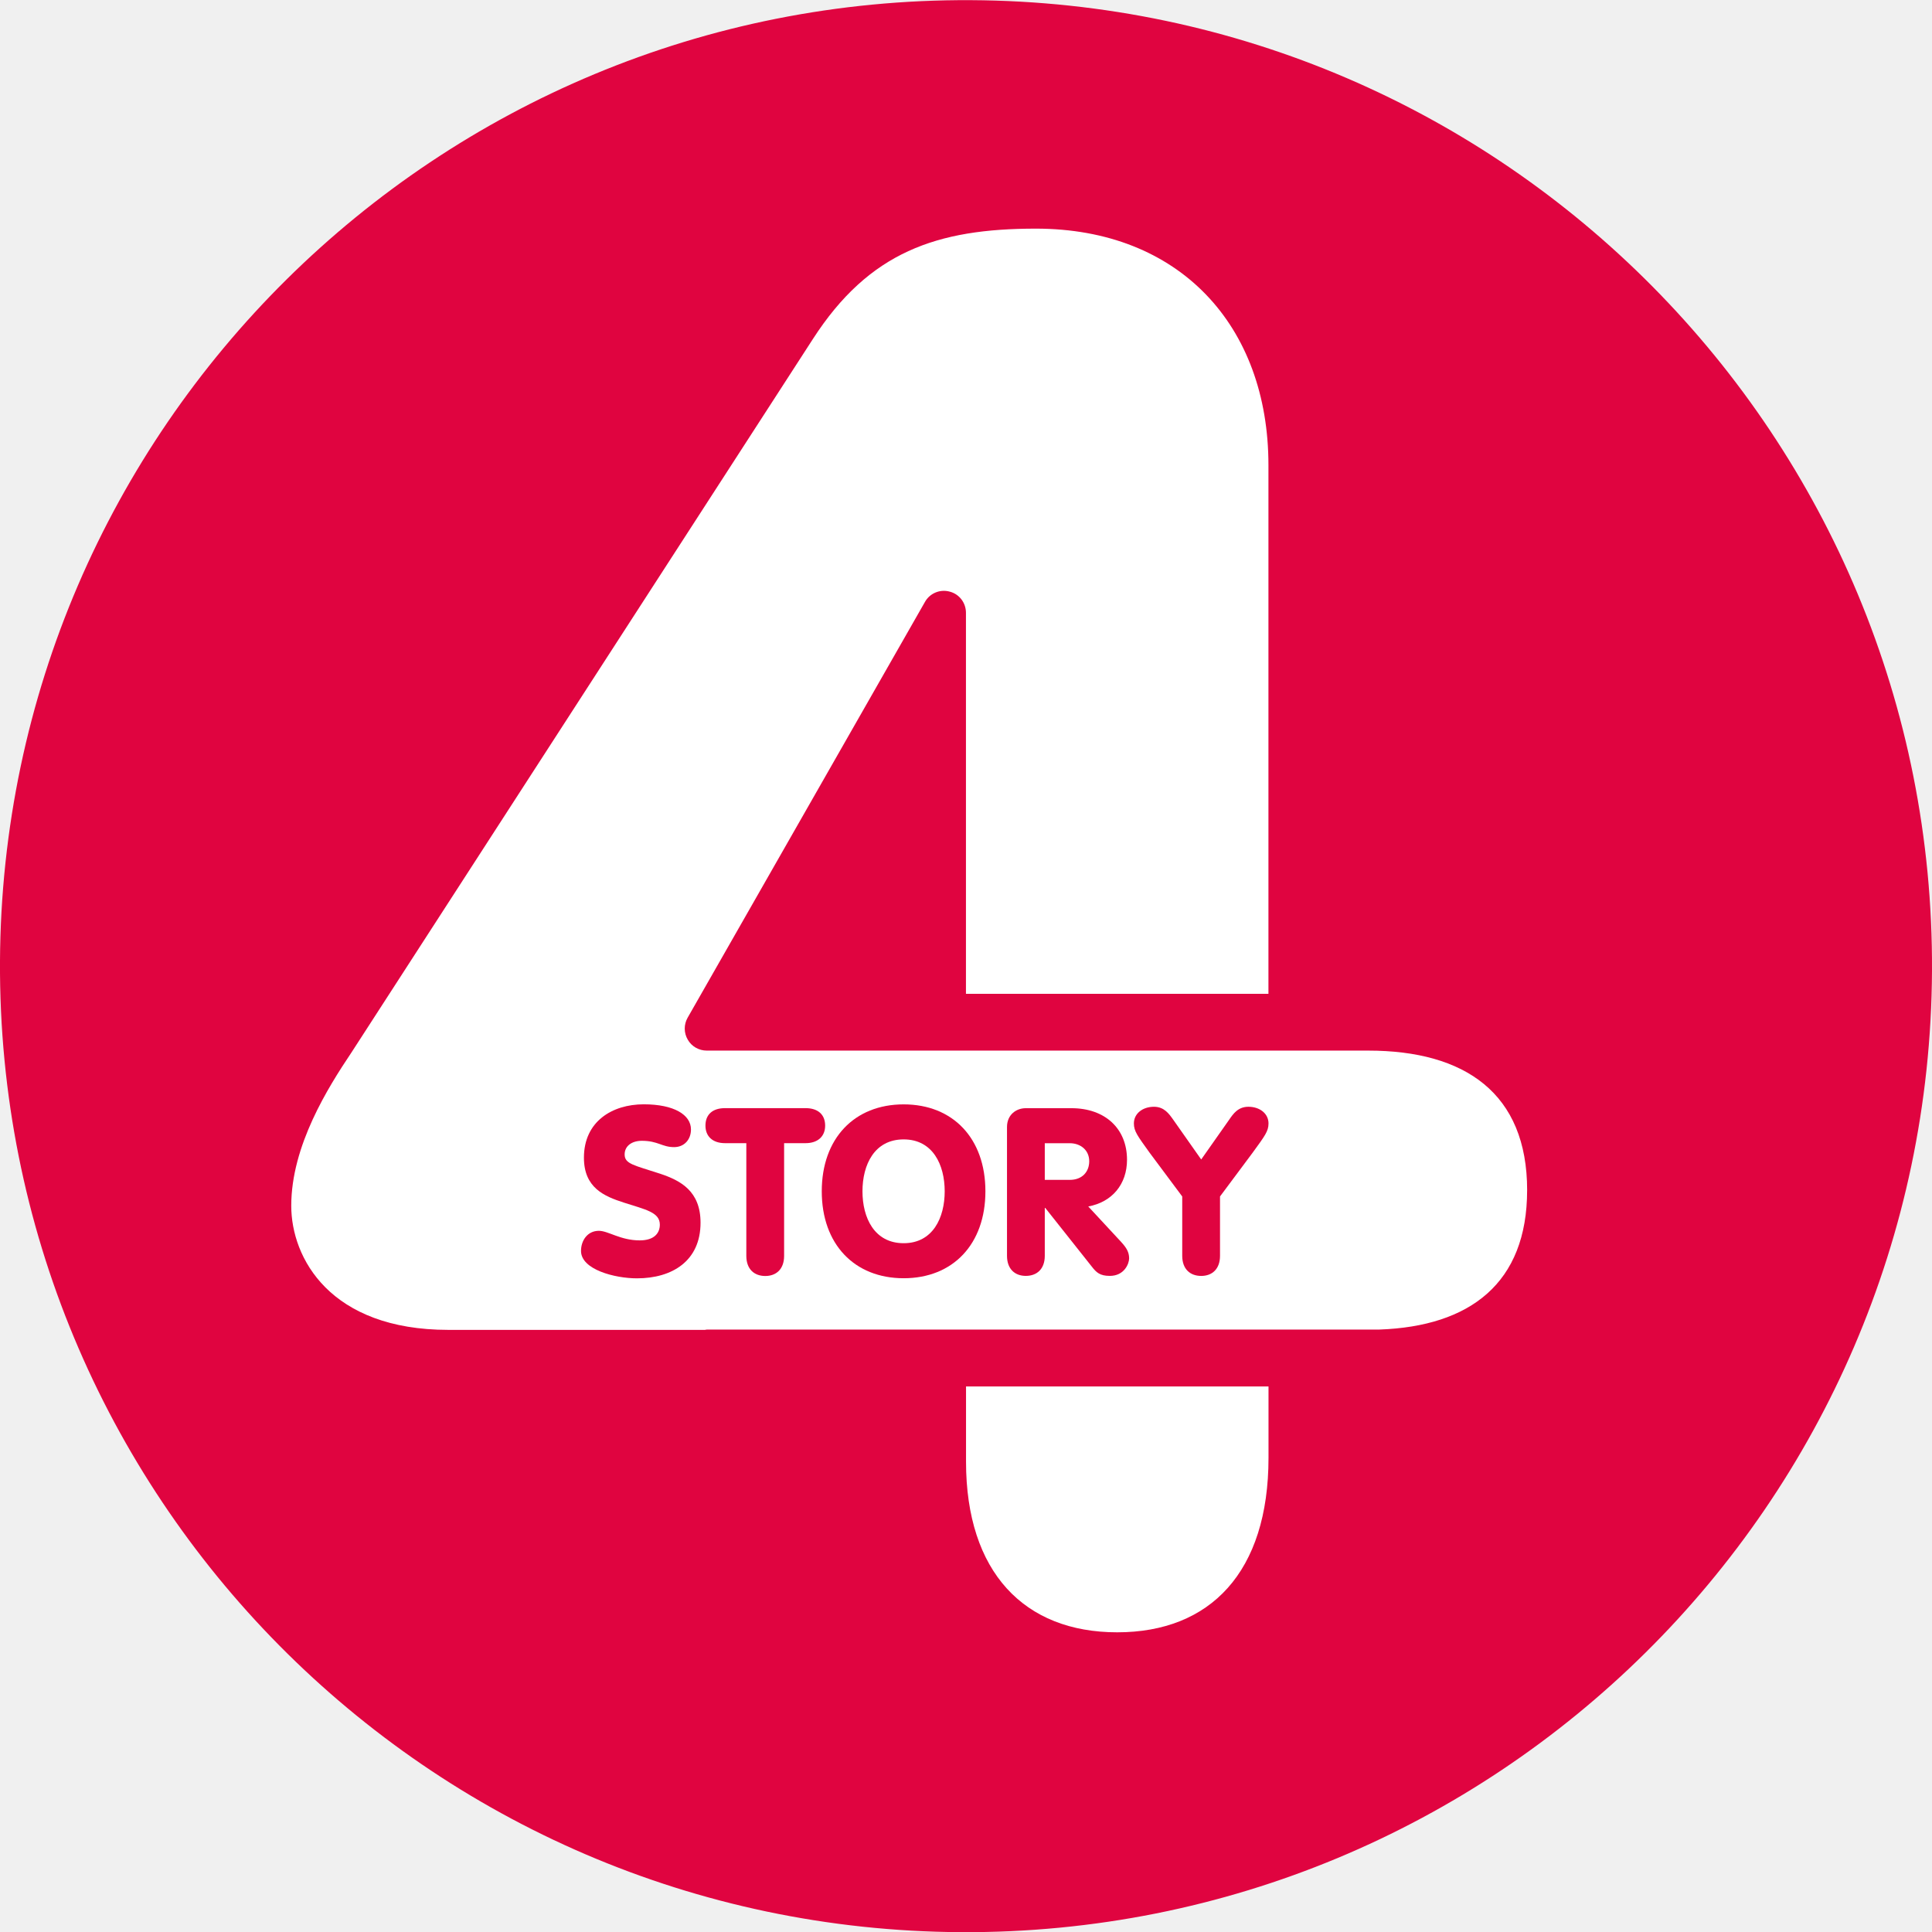
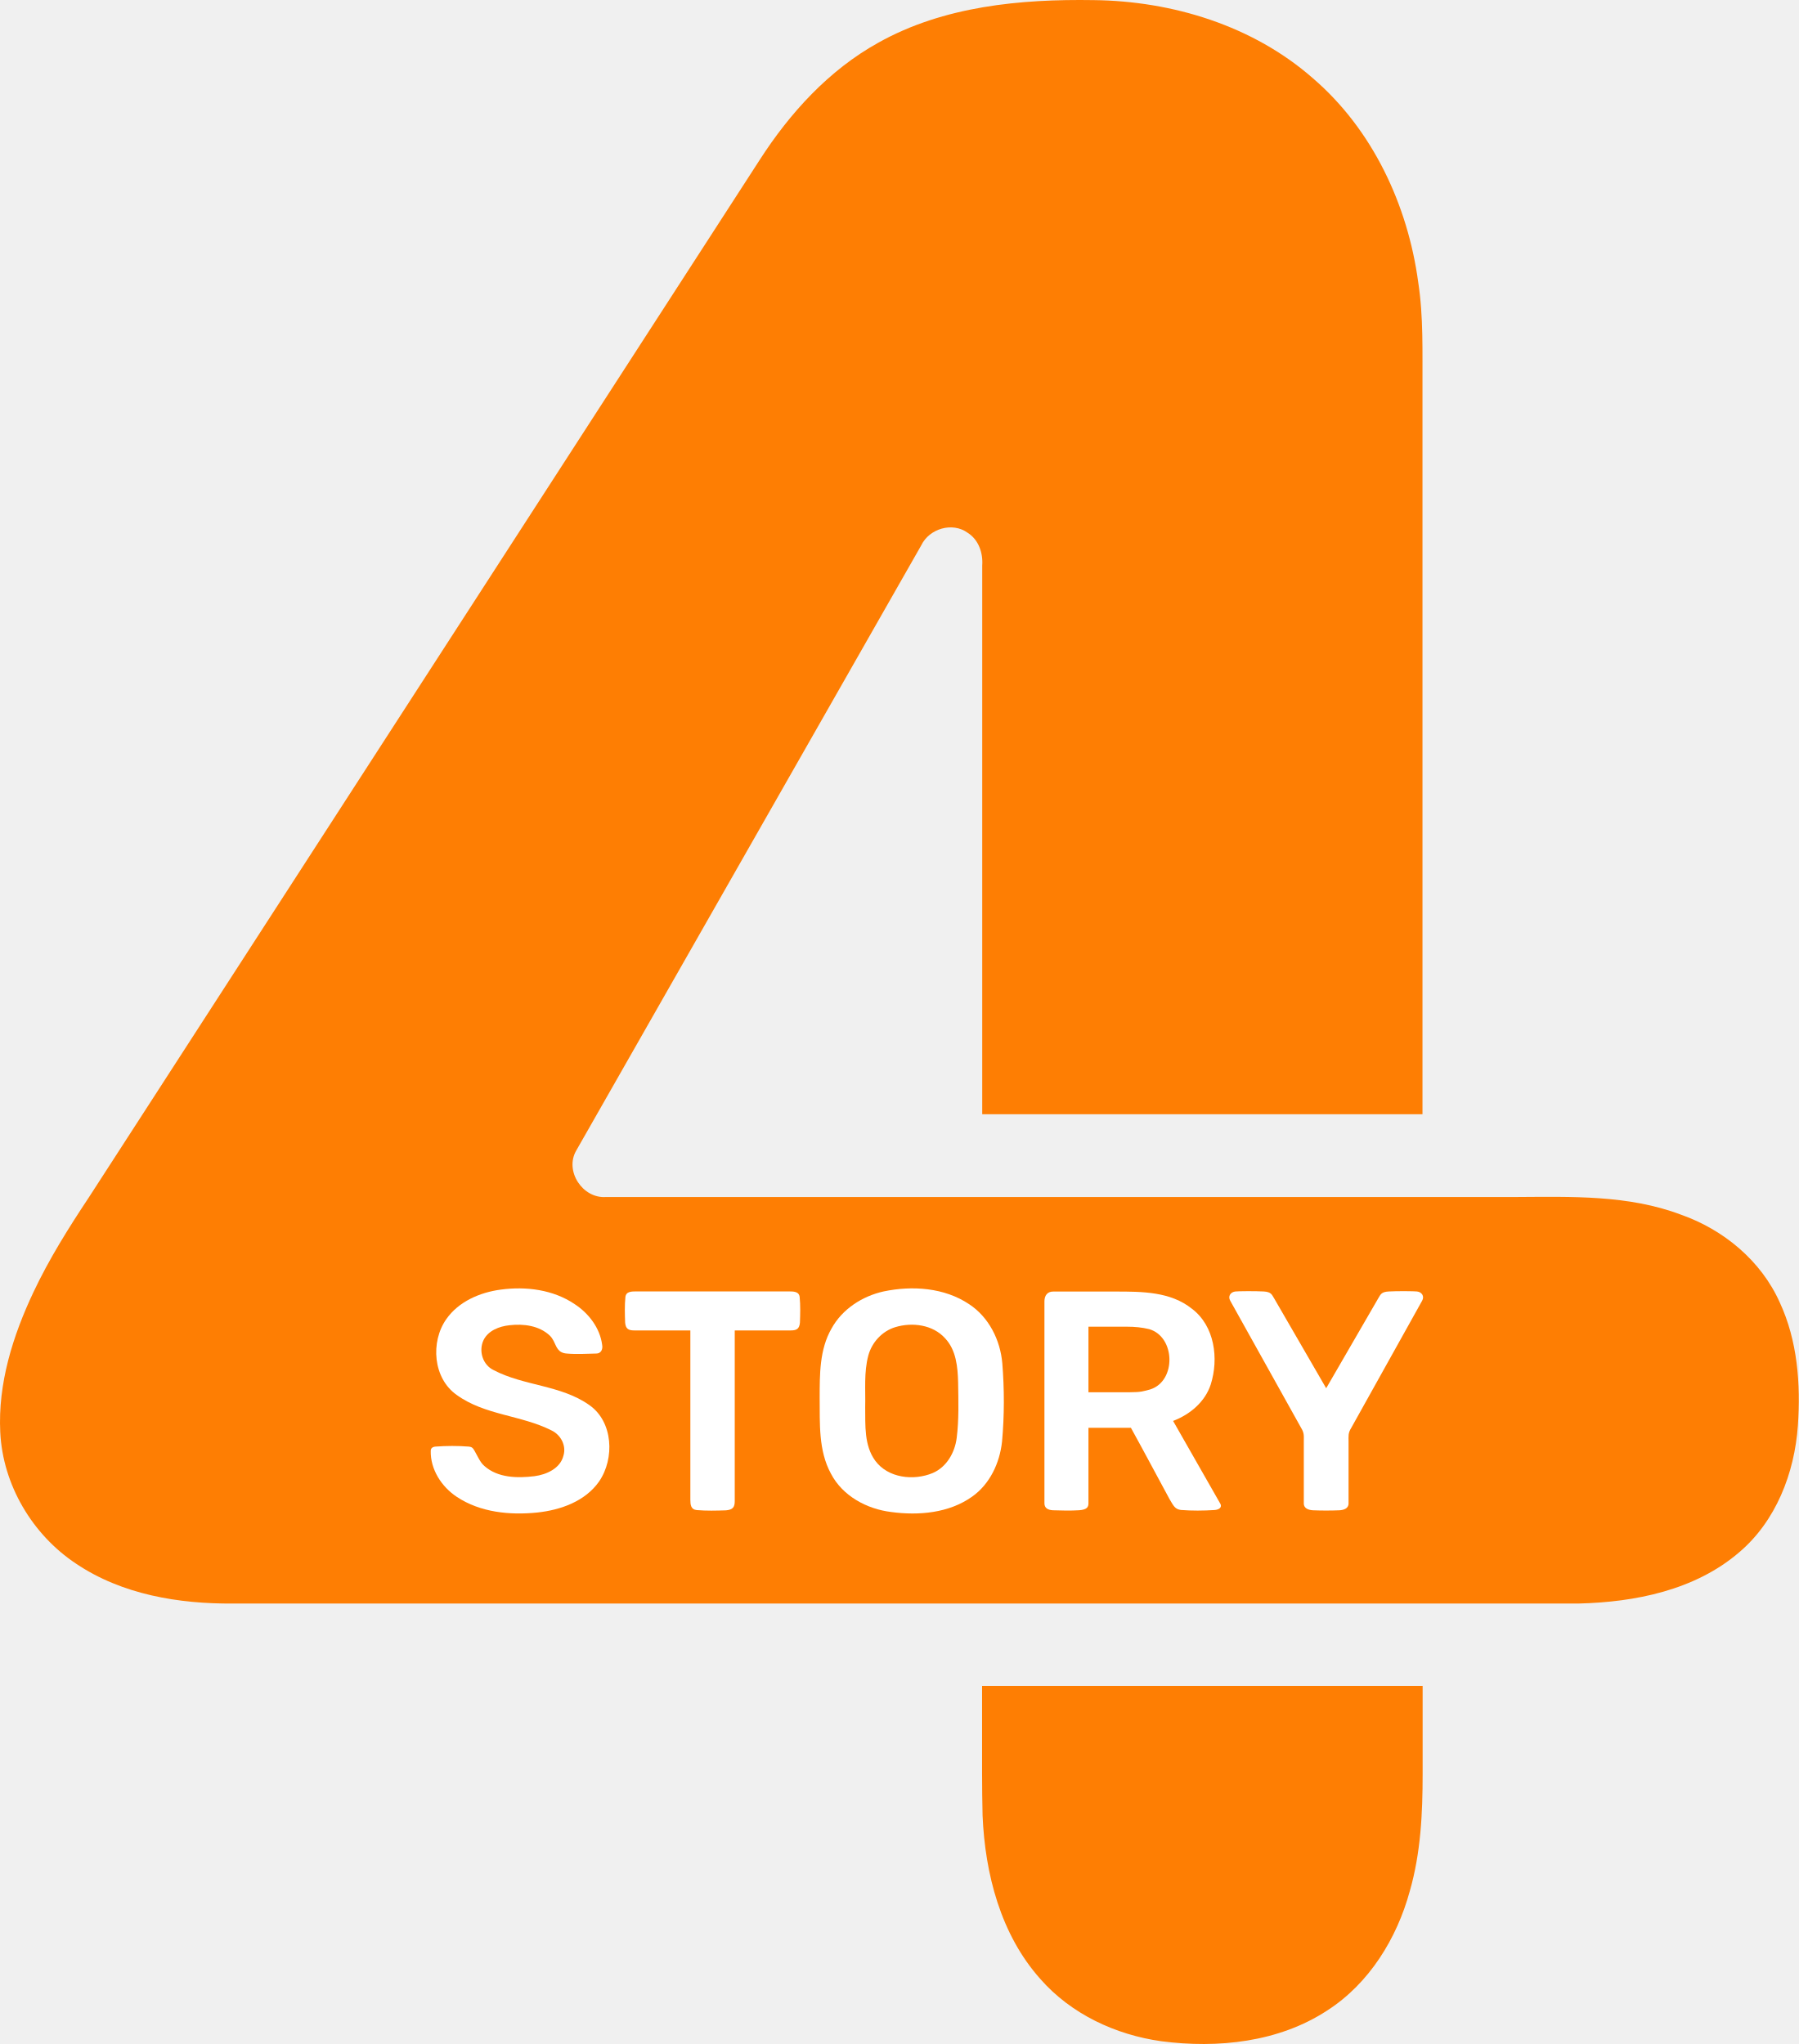
- <svg xmlns="http://www.w3.org/2000/svg" width="600" height="600" version="1.1">
-   <g transform="translate(81.188 1005)">
-     <path d="m518.81-703.44c-0.856 165.66-135.84 299.29-301.51 298.49-165.66-0.856-299.29-135.84-298.49-301.51 0.856-165.71 135.84-299.34 301.51-298.49 165.71 0.856 299.34 135.84 298.49 301.51" fill="#e00440" />
-     <path d="m393.08-635.36c0-30.12-19.291-43.367-49.361-43.367h-205.41c-2.418 0-4.684-1.259-5.893-3.375-1.259-2.115-1.259-4.735-0.05-6.85l73.689-129.1c1.511-2.72 4.684-4.029 7.656-3.224 3.022 0.756 5.087 3.475 5.087 6.598v118.32h93.938v-164.2c0-43.367-27.703-73.438-72.229-73.438-30.725 0-51.779 7.203-69.257 34.301l-143.3 221.57c-7.253 10.829-18.687 28.912-18.687 47.598 0 16.219 12.038 38.532 48.807 38.532h79.683c0.252-0.05 0.504-0.101 0.705-0.101h208.78c28.055-1.007 45.836-14.355 45.836-43.267" fill="#FFF" />
-     <path d="m218.82-551.06c0 34.301 18.082 52.988 46.944 52.988 28.912 0 46.994-18.687 46.994-54.197v-22.162h-93.938v23.371z" fill="#FFF" />
-     <path d="m104.79-622.76c2.921 0 6.699 2.972 12.693 2.972 4.584 0 6.246-2.317 6.246-4.886 0-3.878-4.483-4.684-11.182-6.85-6.095-1.964-12.391-4.583-12.391-13.952 0-11.232 8.764-16.571 18.586-16.571 9.419 0 14.657 3.274 14.657 7.807 0 3.173-2.115 5.49-5.238 5.49-3.778 0-4.987-1.964-10.023-1.964-3.173 0-5.339 1.662-5.339 4.231 0 2.972 2.871 3.324 11.031 5.994 6.346 2.115 12.542 5.389 12.542 15.211 0 11.887-8.815 17.276-19.745 17.276-6.901 0-17.377-2.72-17.377-8.512 0-3.173 1.964-6.246 5.541-6.246" fill="#e00440" />
-     <path d="m150.59-649.98h-6.598c-3.929 0-6.095-2.166-6.095-5.44 0-3.425 2.166-5.44 6.095-5.44h24.983c3.878 0 6.095 2.015 6.095 5.44 0 3.274-2.216 5.44-6.095 5.44h-6.649v35.006c0 4.13-2.468 6.246-5.843 6.246-3.425 0-5.893-2.115-5.893-6.246v-35.006z" fill="#e00440" />
-     <path d="m186.66-635.03c0 8.21 3.677 16.118 12.794 16.118 9.066 0 12.743-7.908 12.743-16.118s-3.677-16.118-12.743-16.118c-9.117 0-12.794 7.908-12.794 16.118m38.179 0c0 16.42-10.074 26.998-25.386 26.998s-25.436-10.577-25.436-26.998c0-16.42 10.124-26.998 25.436-26.998s25.386 10.577 25.386 26.998" fill="#e00440" />
-     <path d="m243.28-638.58h7.757c3.878 0 6.044-2.518 6.044-5.792 0-3.475-2.72-5.591-6.044-5.591h-7.757v11.383zm-11.736-16.42c0-3.778 2.821-5.843 5.843-5.843h14.154c10.477 0 17.276 6.346 17.276 16.017 0 7.606-4.634 13.146-12.038 14.506l10.225 11.031c1.612 1.763 2.468 3.123 2.468 5.087 0 1.662-1.511 5.44-5.994 5.44-3.072 0-4.181-1.058-5.591-2.871l-14.456-18.233h-0.151v14.859c0 4.13-2.468 6.246-5.893 6.246-3.375 0-5.843-2.115-5.843-6.246v-39.993z" fill="#e00440" />
-     <path d="m285.96-633.43-10.174-13.65c-3.677-5.138-4.835-6.598-4.835-9.016 0-3.123 2.77-5.188 6.246-5.188 3.173 0 4.684 2.216 5.944 3.979l8.714 12.391 8.714-12.391c1.209-1.763 2.72-3.979 5.944-3.979 3.475 0 6.246 2.065 6.246 5.188 0 2.418-1.159 3.878-4.886 9.016l-10.174 13.65v18.435c0 4.13-2.468 6.246-5.843 6.246-3.425 0-5.893-2.115-5.893-6.246v-18.435z" fill="#e00440" />
+ <svg xmlns="http://www.w3.org/2000/svg" id="svg22" width="578.93pt" height="657.94pt" version="1.1" viewBox="0 0 578.93 657.94">
+   <g id="#e40046ff" transform="matrix(.99999 0 0 .99999 -10.037 -21.043)" fill="#fe7e03">
+     <path id="path2-4" d="m292.75 34.77c20.99-11.75 45.66-14.06 69.29-13.69 25.41 0.29 51.35 8.26 70.63 25.23 19.15 16.49 30.44 40.73 33.8 65.52 1.74 11.29 1.32 22.74 1.38 34.12v233.76h-141.69v-176.66c0.29-4.01-1.17-8.3-4.69-10.51-4.91-3.57-12.35-1.34-14.93 4.03l-111.04 194.82c-3.84 6.58 2.06 15.52 9.56 14.96h292.97c17.76-0.09 36.1-0.71 53 5.68 13.72 4.82 25.81 14.83 31.8 28.24 5.73 12.33 6.77 26.26 5.84 39.67-1.07 15.26-7.05 30.76-18.94 40.82-14.19 12.17-33.49 16.02-51.7 16.45h-432.97c-17.51 0.14-35.75-2.89-50.52-12.82-14.08-9.33-23.6-25.38-24.42-42.31-0.78-15.71 4.06-31.09 10.7-45.14 5.02-10.63 11.27-20.61 17.76-30.38l215.93-334c9.75-15.17 22.32-28.98 38.24-37.79" />
+     <path id="path4" d="m326.11 563.72h141.79v28.267c0 12.727-0.587 25.405-4.118 37.733-4.17 15.31-13.07 29.79-26.6 38.49-15.62 10.23-35.22 12.25-53.38 9.89-14.73-2.06-29.06-8.75-38.94-20.04-12.77-14.3-17.8-33.84-18.59-52.6-0.098-5.067-0.16-8.404-0.16-13.473l2.6e-4 -28.267z" />
  </g>
+   <path id="path11" d="m161.17 415.11c8.11-1.1 16.87 0 23.77 4.67 4.5 2.93 8.13 7.65 8.85 13.07 0.305 1.609-0.456 2.84-1.88 2.84-3.12 0.066-6.28 0.285-9.392 0.011-3.024-0.188-3.367-2.186-4.34-4.064-0.327-0.622-0.701-1.21-1.208-1.698-3.43-3.26-8.5-3.89-13.02-3.36-3.23 0.35-6.81 1.68-8.33 4.79-1.66 3.49-0.26 8.03 3.32 9.69 9.71 5.08 21.58 4.75 30.69 11.19 7.74 5.38 8.24 17.25 3.18 24.62-4.47 6.4-12.4 9.19-19.87 9.99-8.82 0.91-18.35-0.01-25.91-5.03-4.92-3.25-8.55-8.85-8.4-14.87 0-0.56 0.334-1.187 1.43-1.31 3.62-0.27 7.28-0.29 10.9 0 0.874 0.094 1.264 0.418 1.828 1.462l1.115 2.064c0.558 1.008 1.136 2.008 2.017 2.734 4.34 3.84 10.63 3.92 16.08 3.26 3.87-0.51 8.32-2.47 9.34-6.61 0.99-3.25-0.86-6.7-3.84-8.12-9.74-4.94-21.51-4.88-30.52-11.43-7.61-5.33-8.49-17.05-3.36-24.37 3.97-5.7 10.85-8.64 17.55-9.53z" fill="#fff" />
+   <path id="path13" d="m284.41 415.69c9.2-1.92 19.52-1.24 27.5 4.12 6.36 4.17 10.02 11.55 10.67 19 0.67 8.4 0.68 16.86-0.09 25.26-0.74 6.84-3.92 13.67-9.65 17.7-7.46 5.29-17.18 6.12-26 4.93-7.86-0.95-15.68-5.16-19.42-12.36-4.05-7.44-3.54-16.17-3.62-24.35 0.02-7.56-0.08-15.61 3.83-22.37 3.43-6.25 9.9-10.41 16.78-11.93m3.75 11.5c-4.24 1.27-7.55 4.88-8.7 9.12-1.46 5.43-0.87 11.11-1.01 16.66 0.07 5.81-0.38 12.25 3.22 17.2 4.13 5.63 12.4 6.54 18.52 3.98 4.49-1.92 7.12-6.6 7.71-11.29 0.75-5.92 0.55-11.91 0.46-17.86-0.12-4.95-0.62-10.44-4.19-14.22-3.94-4.39-10.58-5.24-16.01-3.59z" fill="#fff" />
+   <path id="path7-8" d="m205.01 415.69c-1.75-1.6e-4 -3.523-0.021-3.733 1.812-0.266 2.75-0.183 5.519-0.082 8.278 0.193 1.914 1.005 2.47 2.934 2.47h18.052l-1.2e-4 54.478c8e-3 1.616 0.136 3.155 2.062 3.349 3.128 0.267 6.277 0.183 9.416 0.082 2.177-0.194 2.809-1.008 2.809-2.942v-54.967h18.043c1.929 0 2.74-0.556 2.934-2.47 0.101-2.759 0.184-5.528-0.082-8.278-0.211-1.839-1.995-1.812-3.75-1.812l-48.602 1e-5z" fill="#fff" stroke-width=".918" />
+   <path id="path17" d="m336.14 418.89c0-1.839 0.925-3.155 2.785-3.155h20.05c8.592 0 17.74 5e-3 24.64 5.545 7.32 5.53 8.68 16.05 6.05 24.35-1.84 5.65-6.7 9.69-12.12 11.75l15.27 26.77c0.493 1.103-0.517 1.815-1.95 1.91-3.6 0.23-7.23 0.26-10.82-0.02-1.87-0.27-2.306-1.224-3.65-3.5-4.15-7.65-8.21-15.33-12.42-22.94h-13.67v24.31c0 1.189-0.475 2.027-2.98 2.216-2.811 0.183-5.636 0.098-8.44 0.013-1.641-0.082-2.745-0.72-2.745-2.23v-65.02m14.165 8.16v21.101h13.299c3.611 0 4.465-0.331 6.651-0.93 8.4-2.74 8.04-16.95-0.42-19.39-2.308-0.562-4.655-0.78-7.02-0.78z" fill="#fff" />
+   <path id="path19" d="m401.42 415.61c-1.845 8e-3 -3.442 0.05-3.8 0.101-1.555 0.148-2.522 1.526-1.674 2.993l22.797 40.901-2e-3 1e-3c1.065 1.686 0.875 2.667 0.875 4.327v20.01c0 1.719 1.695 2.118 2.94 2.2 1.421 0.055 3.011 0.089 4.26 0.084 1.563-4e-3 2.885-0.026 4.26-0.084 1.245-0.082 2.94-0.481 2.94-2.2v-20.01c0-1.66-0.192-2.641 0.873-4.327l22.797-40.903c0.847-1.466-0.12-2.845-1.674-2.993-0.715-0.103-6.39-0.169-9.083 0-2.417 0.133-2.621 1.034-3.324 2.153l-16.789 29-16.789-29c-0.703-1.119-0.906-2.02-3.324-2.153-1.347-0.084-3.439-0.109-5.284-0.101z" fill="#fff" stroke-width="1" />
</svg>
